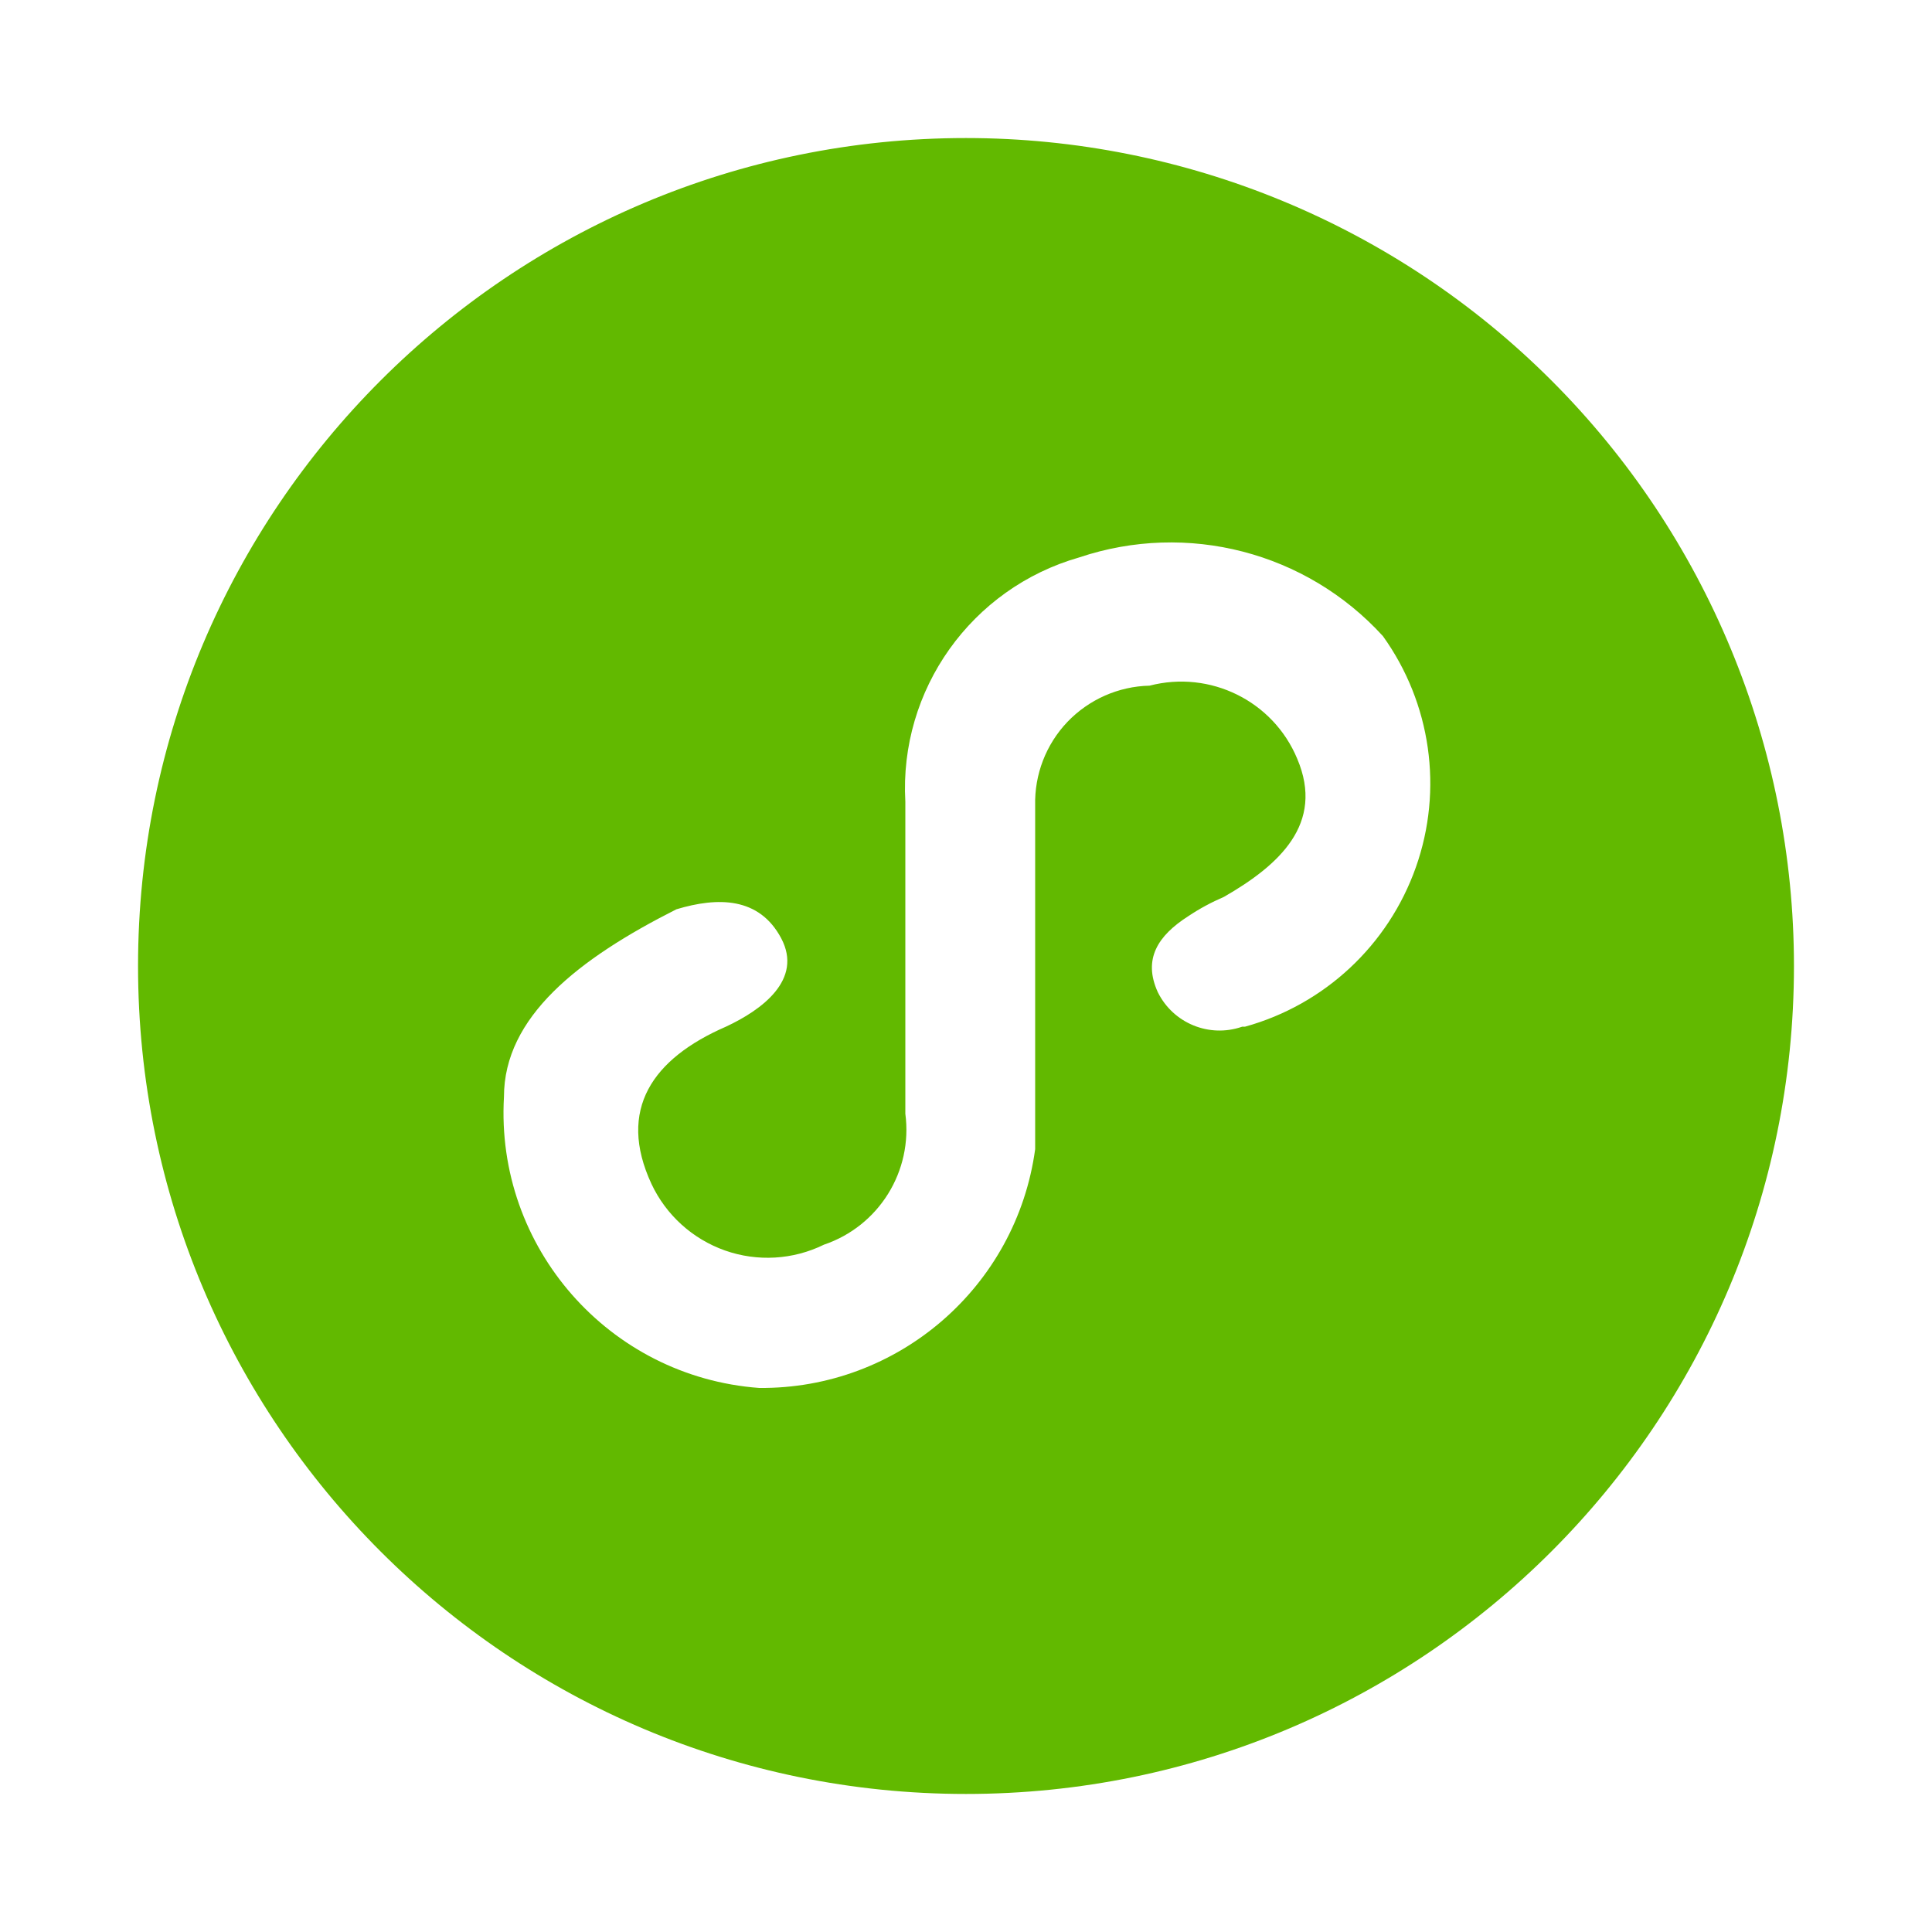
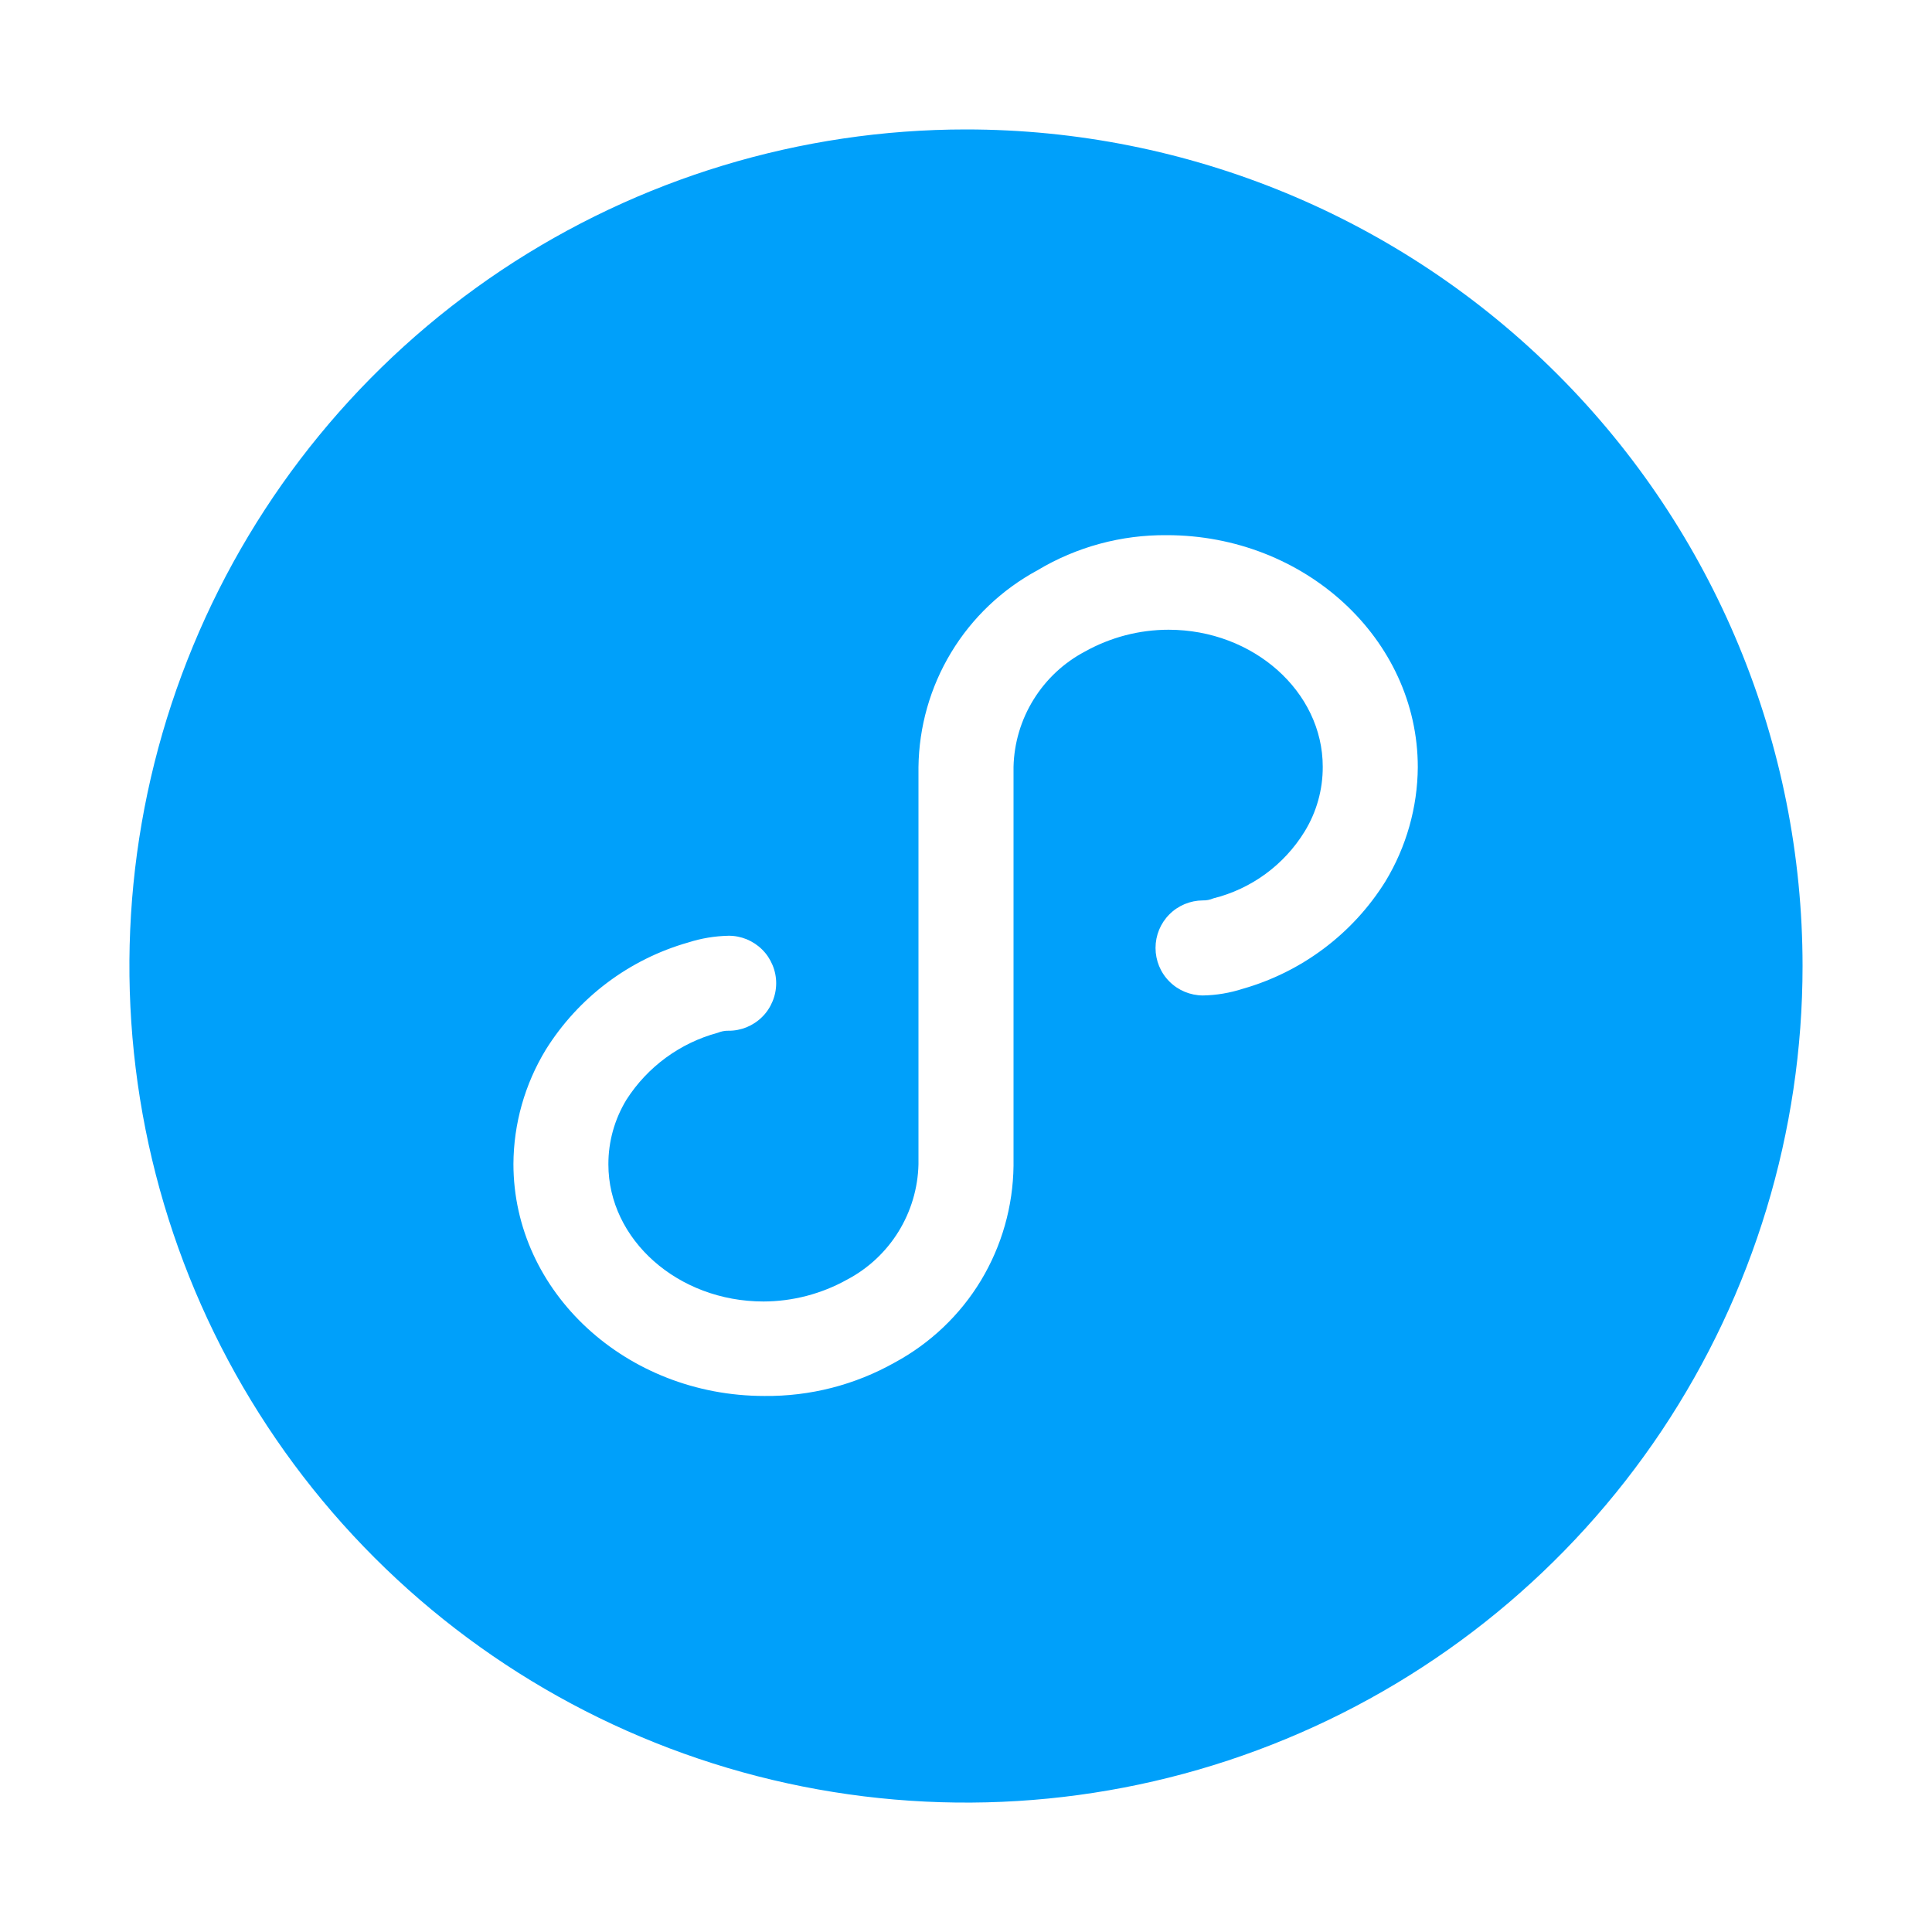
- <svg xmlns="http://www.w3.org/2000/svg" width="20px" height="20px" viewBox="0 0 20 20" version="1.1">
-   <g id="页面-1" stroke="none" stroke-width="1" fill="none" fill-rule="evenodd">
-     <g id="icon-&amp;-Logo2" transform="translate(-88, -210)" fill-rule="nonzero">
-       <g id="icon/color/小程序" transform="translate(88, 210)">
-         <rect fill="#D8D8D8" opacity="0" x="0" y="0" width="20" height="20" />
-         <path d="M10,1.429 C5.267,1.429 1.429,5.267 1.429,10 C1.429,14.733 5.267,18.571 10,18.571 C14.733,18.571 18.571,14.733 18.571,10 C18.571,7.727 17.668,5.546 16.061,3.939 C14.454,2.332 12.273,1.429 10,1.429 Z M12.857,10.629 C12.518,10.746 12.145,10.593 11.986,10.272 C11.829,9.929 11.986,9.686 12.3,9.485 C12.416,9.407 12.541,9.34 12.671,9.284 C13.243,8.955 13.714,8.527 13.429,7.855 C13.18,7.256 12.527,6.935 11.9,7.098 C11.578,7.105 11.272,7.241 11.05,7.473 C10.828,7.706 10.708,8.018 10.716,8.339 L10.716,11.896 C10.522,13.321 9.298,14.381 7.859,14.368 C6.304,14.253 5.127,12.912 5.217,11.355 C5.217,10.526 5.988,9.925 7.002,9.413 C7.43,9.284 7.859,9.284 8.087,9.713 C8.314,10.142 7.886,10.455 7.515,10.628 C6.757,10.957 6.386,11.485 6.744,12.256 C6.895,12.578 7.169,12.826 7.505,12.945 C7.84,13.063 8.209,13.042 8.529,12.885 C9.099,12.692 9.451,12.124 9.372,11.529 L9.372,8.299 C9.307,7.14 10.055,6.089 11.173,5.77 C12.29,5.395 13.522,5.714 14.316,6.585 C14.814,7.279 14.942,8.173 14.657,8.978 C14.372,9.784 13.712,10.4 12.889,10.628 L12.857,10.628 L12.857,10.629 Z" id="Shape" fill="#62B900" />
-       </g>
-     </g>
-   </g>
+ <svg xmlns="http://www.w3.org/2000/svg" width="20" height="20" viewBox="0 0 20 20" fill="none">
+   <path d="M10 1.34C8.287 1.34 6.613 1.848 5.188 2.799C3.764 3.751 2.654 5.103 1.999 6.686C1.343 8.268 1.172 10.01 1.506 11.69C1.84 13.37 2.665 14.913 3.876 16.124C5.087 17.335 6.63 18.16 8.31 18.494C9.99 18.828 11.732 18.657 13.314 18.001C14.896 17.346 16.249 16.236 17.201 14.812C18.152 13.387 18.66 11.713 18.66 10C18.66 7.703 17.748 5.5 16.124 3.876C14.5 2.252 12.297 1.34 10 1.34ZM14.342 9.124C14.005 9.665 13.478 10.061 12.865 10.236C12.731 10.279 12.591 10.303 12.451 10.305C12.321 10.304 12.196 10.252 12.105 10.16C12.013 10.068 11.962 9.943 11.962 9.813C11.962 9.683 12.013 9.558 12.105 9.466C12.196 9.374 12.321 9.322 12.451 9.321C12.488 9.322 12.525 9.315 12.56 9.3C12.954 9.202 13.293 8.954 13.506 8.607C13.629 8.406 13.694 8.174 13.693 7.937C13.693 7.159 12.974 6.519 12.097 6.519C11.794 6.519 11.496 6.597 11.231 6.745C11.013 6.86 10.83 7.031 10.7 7.241C10.57 7.45 10.498 7.691 10.492 7.937V12.068C10.487 12.487 10.371 12.896 10.155 13.255C9.939 13.613 9.63 13.906 9.262 14.105C8.85 14.337 8.385 14.456 7.913 14.451C6.485 14.451 5.315 13.378 5.315 12.049C5.317 11.632 5.433 11.224 5.649 10.868C5.986 10.327 6.513 9.93 7.126 9.756C7.26 9.713 7.4 9.69 7.54 9.687C7.605 9.686 7.669 9.699 7.729 9.723C7.789 9.748 7.844 9.784 7.89 9.83C7.936 9.875 7.972 9.93 7.997 9.99C8.022 10.049 8.035 10.114 8.035 10.178C8.035 10.243 8.022 10.307 7.997 10.367C7.972 10.427 7.936 10.482 7.89 10.527C7.844 10.573 7.789 10.609 7.729 10.634C7.669 10.658 7.605 10.671 7.54 10.67C7.503 10.669 7.466 10.677 7.431 10.691C7.041 10.796 6.703 11.043 6.485 11.384C6.362 11.586 6.297 11.818 6.298 12.054C6.298 12.832 7.017 13.473 7.904 13.473C8.207 13.472 8.505 13.394 8.77 13.246C8.988 13.131 9.171 12.96 9.301 12.75C9.43 12.541 9.502 12.301 9.508 12.054V7.942C9.513 7.524 9.629 7.114 9.846 6.755C10.062 6.397 10.371 6.103 10.739 5.904C11.144 5.661 11.607 5.536 12.078 5.54C13.506 5.54 14.677 6.614 14.677 7.942C14.674 8.359 14.558 8.767 14.342 9.124V9.124Z" fill="#00A0FA" />
</svg>
